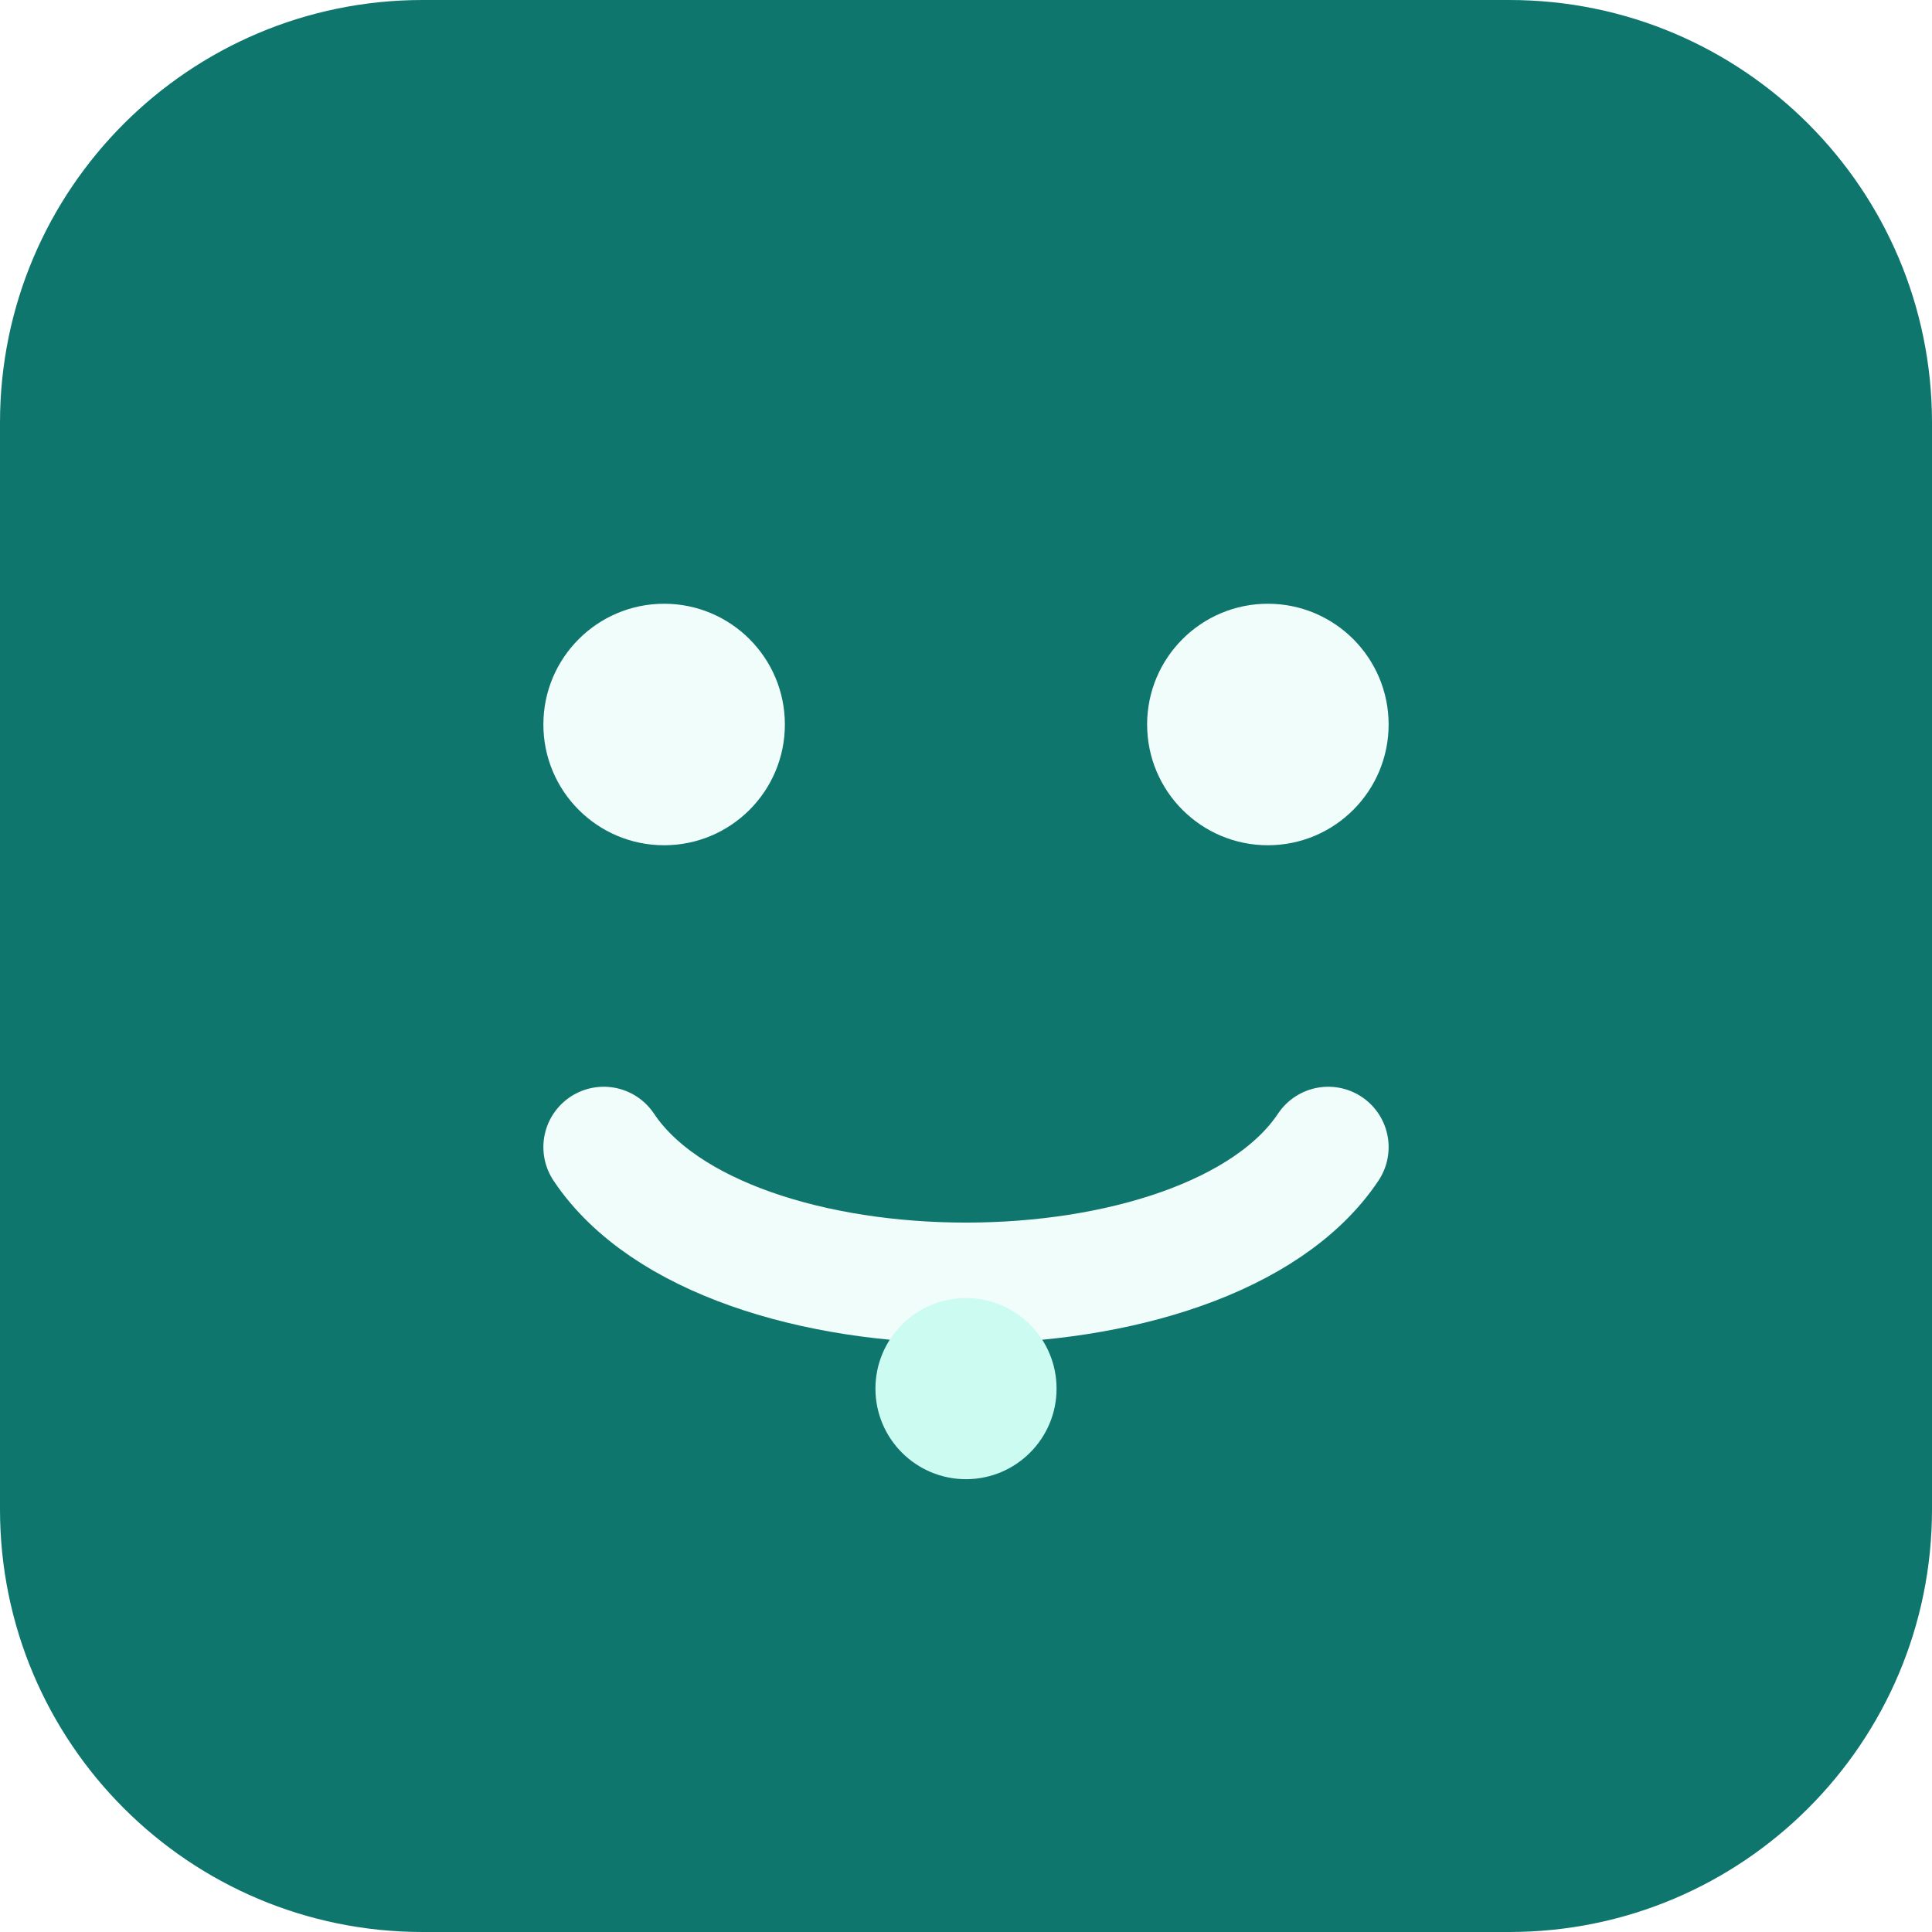
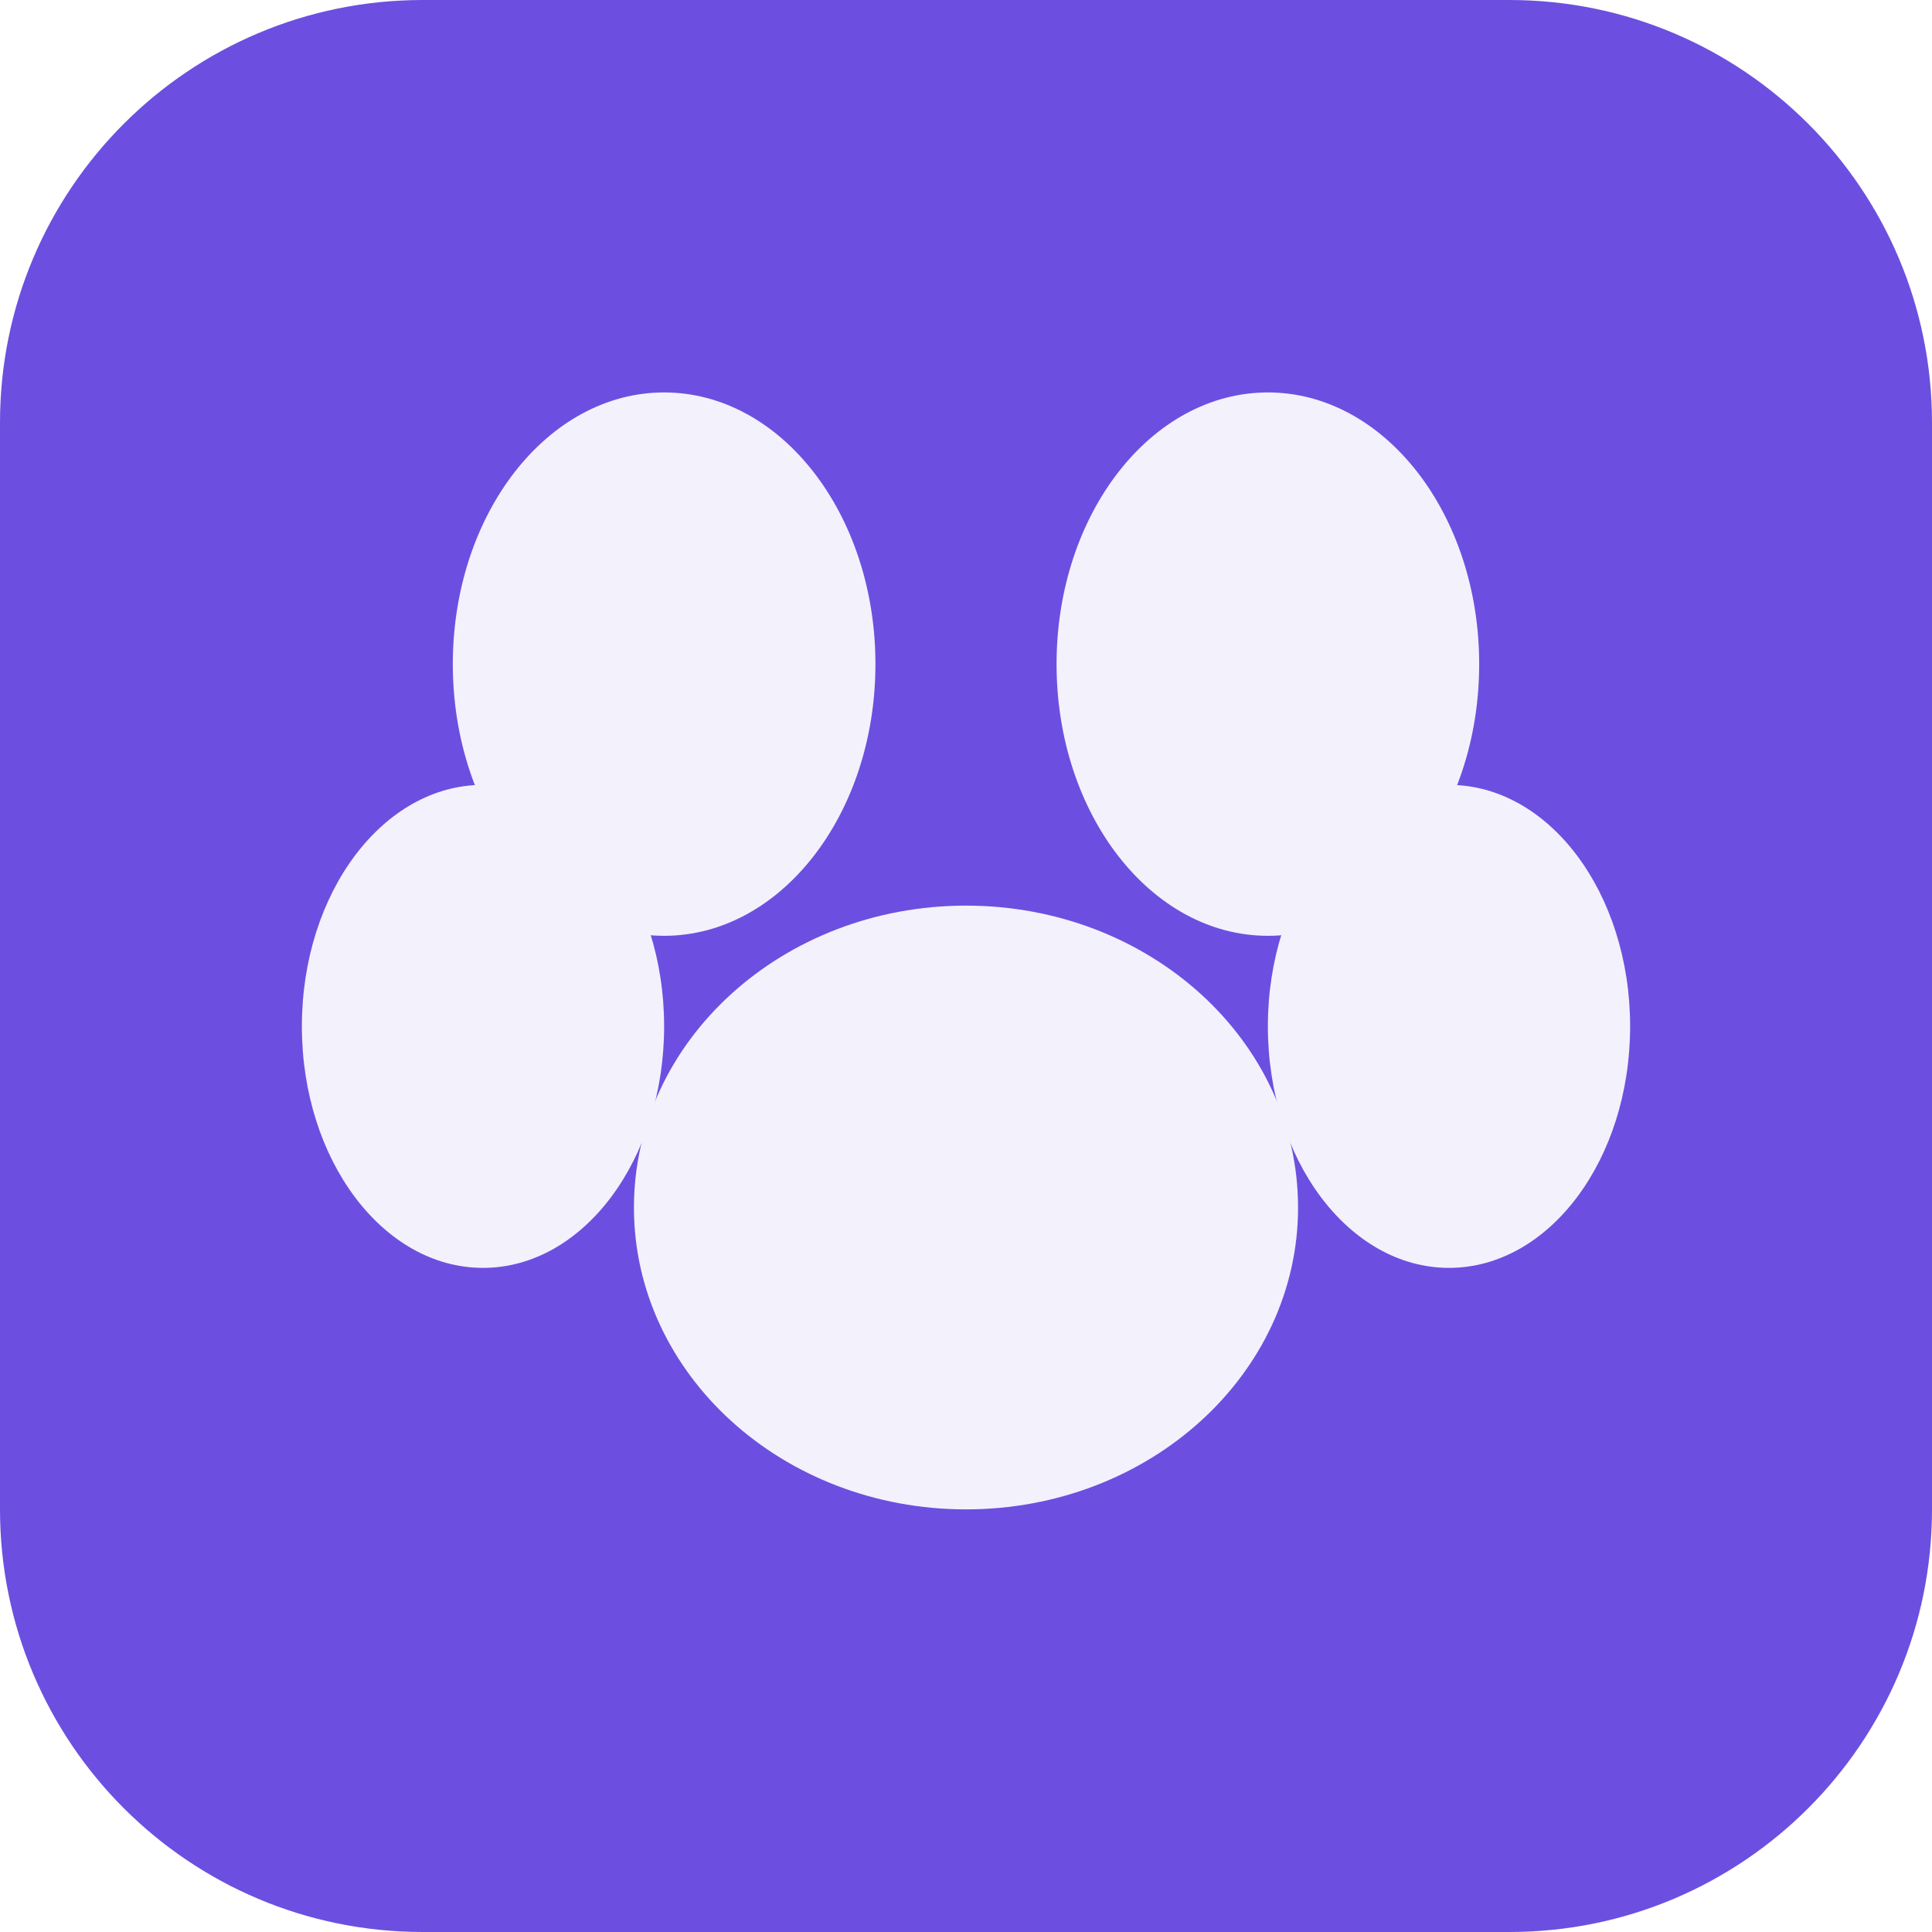
<svg xmlns="http://www.w3.org/2000/svg" viewBox="0 0 64 64" role="img" aria-label="PetID">
-   <rect width="64" height="64" rx="14" fill="#0f766e" />
-   <circle cx="22" cy="24" r="4" fill="#f0fdfa" />
-   <circle cx="42" cy="24" r="4" fill="#f0fdfa" />
-   <path d="M20 38c4 6 20 6 24 0" stroke="#f0fdfa" stroke-width="4" stroke-linecap="round" fill="none" />
-   <circle cx="32" cy="46" r="3" fill="#ccfbf1" />
+   <rect width="64" height="64" rx="14" fill="#6C4FE0" />
+   <ellipse cx="22" cy="22" rx="7" ry="9" fill="#F3F1FC" />
+   <ellipse cx="42" cy="22" rx="7" ry="9" fill="#F3F1FC" />
+   <ellipse cx="16" cy="34" rx="6" ry="8" fill="#F3F1FC" />
+   <ellipse cx="48" cy="34" rx="6" ry="8" fill="#F3F1FC" />
+   <ellipse cx="32" cy="40" rx="11" ry="10" fill="#F3F1FC" />
</svg>
